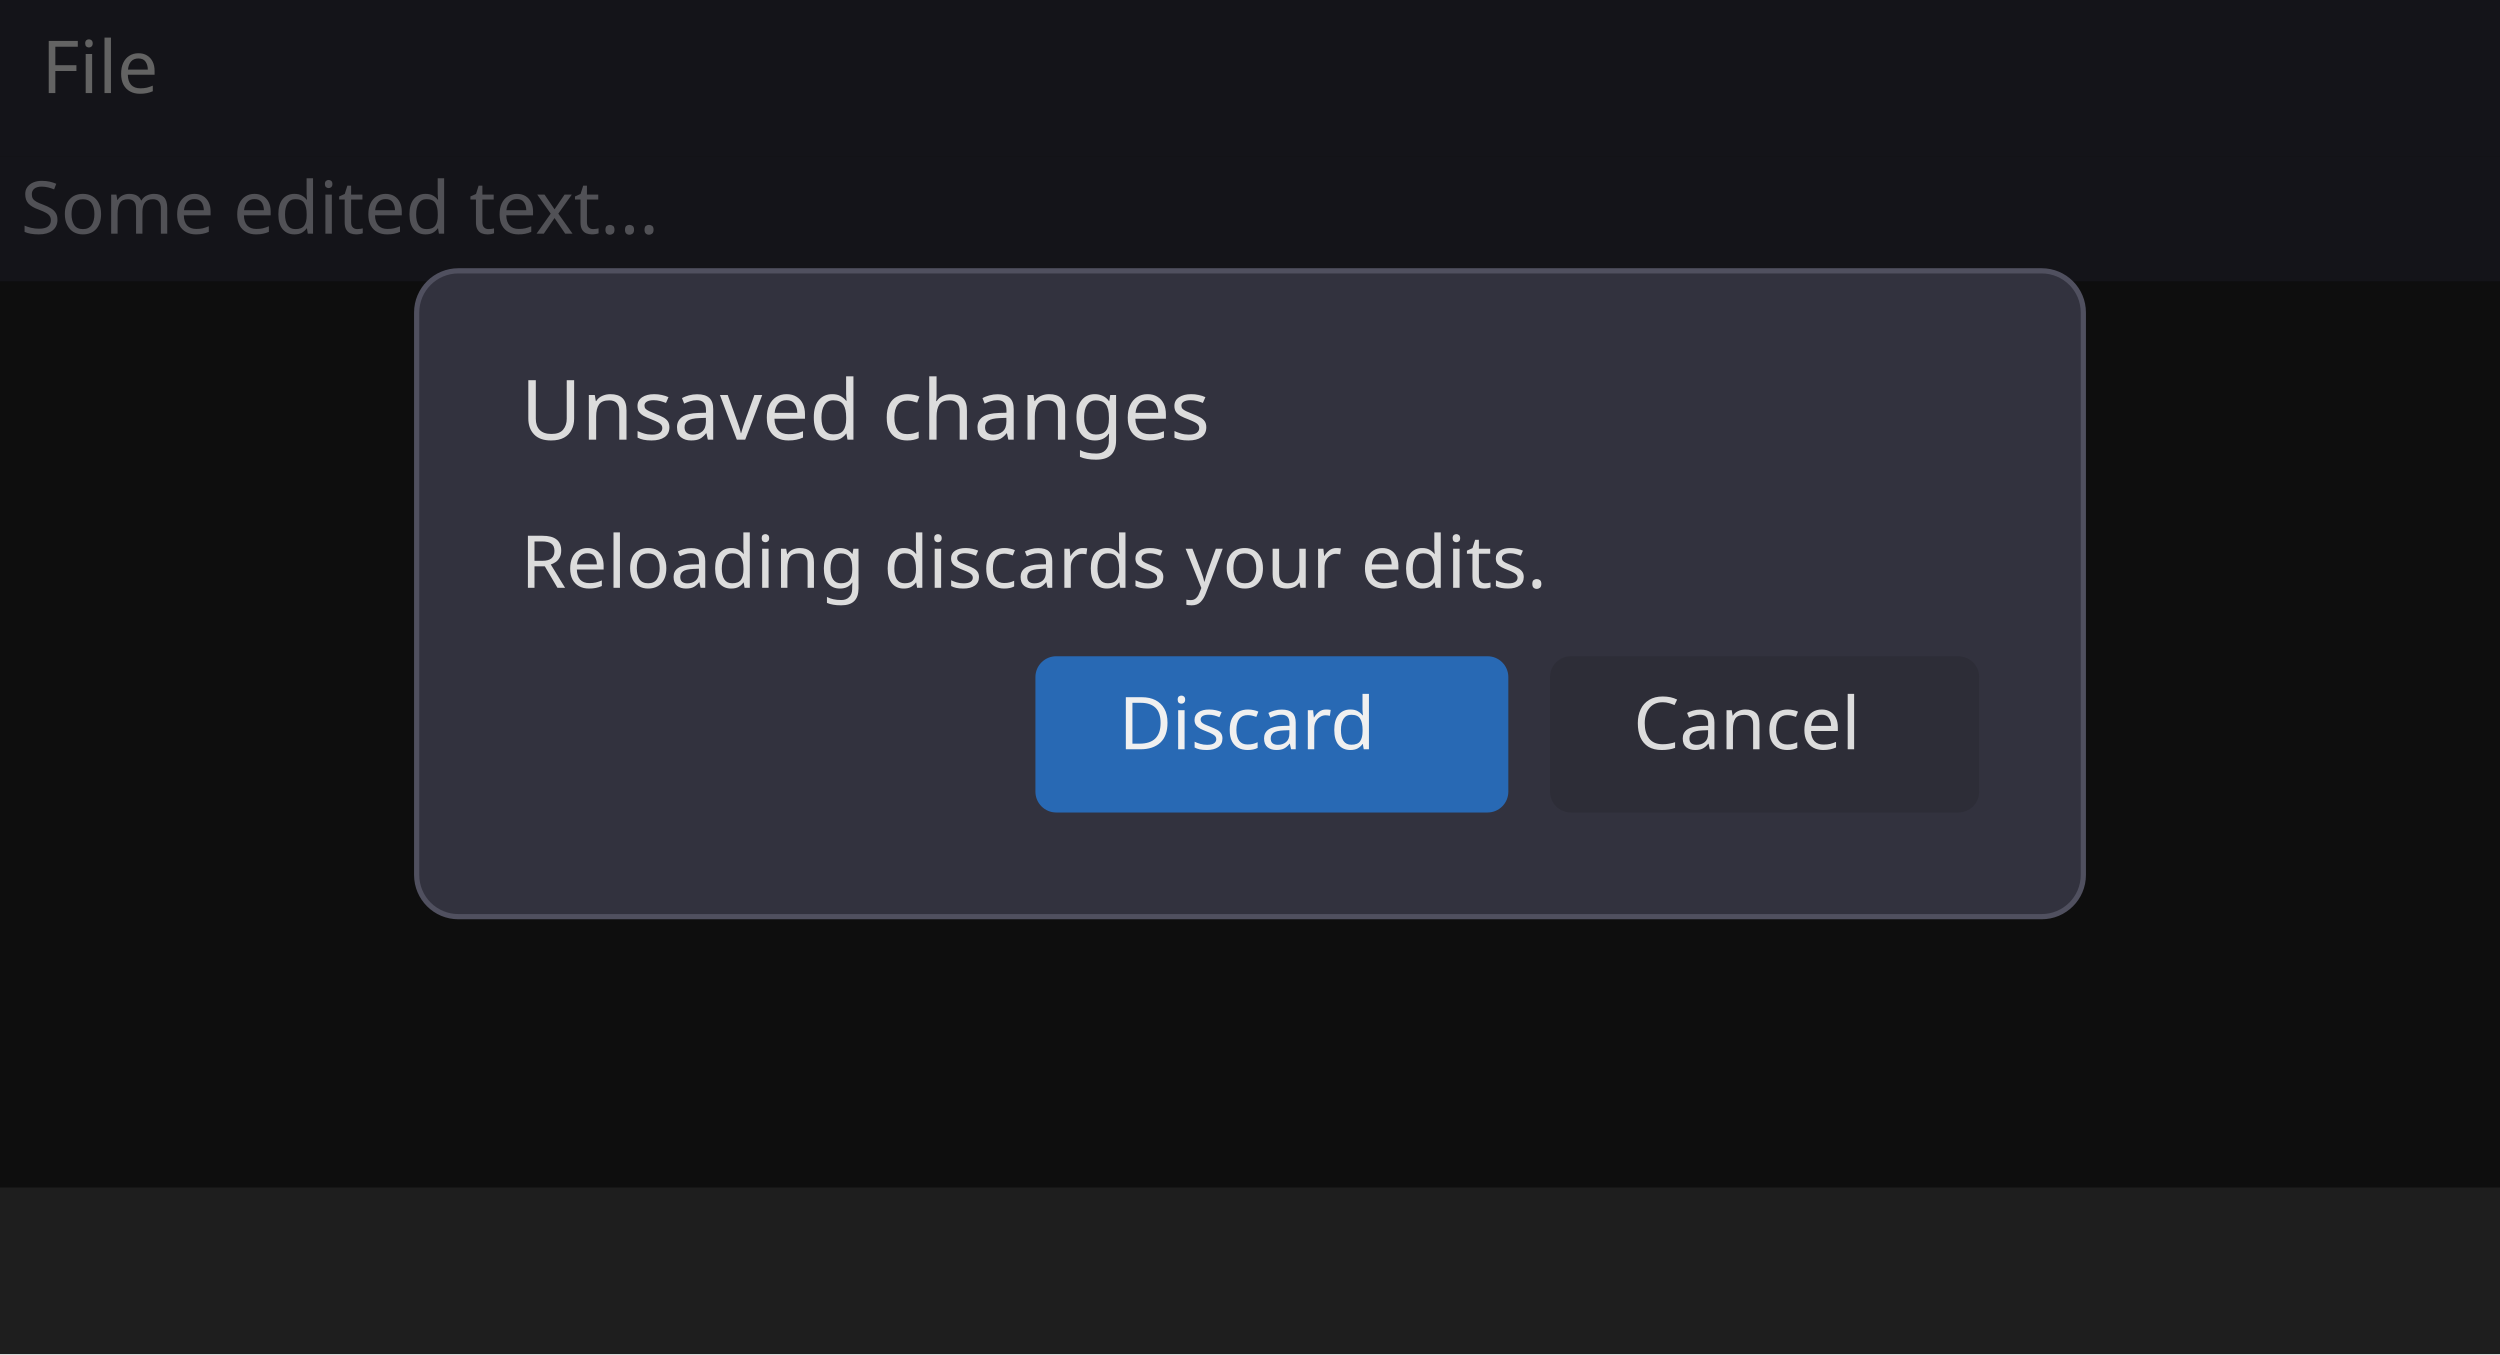
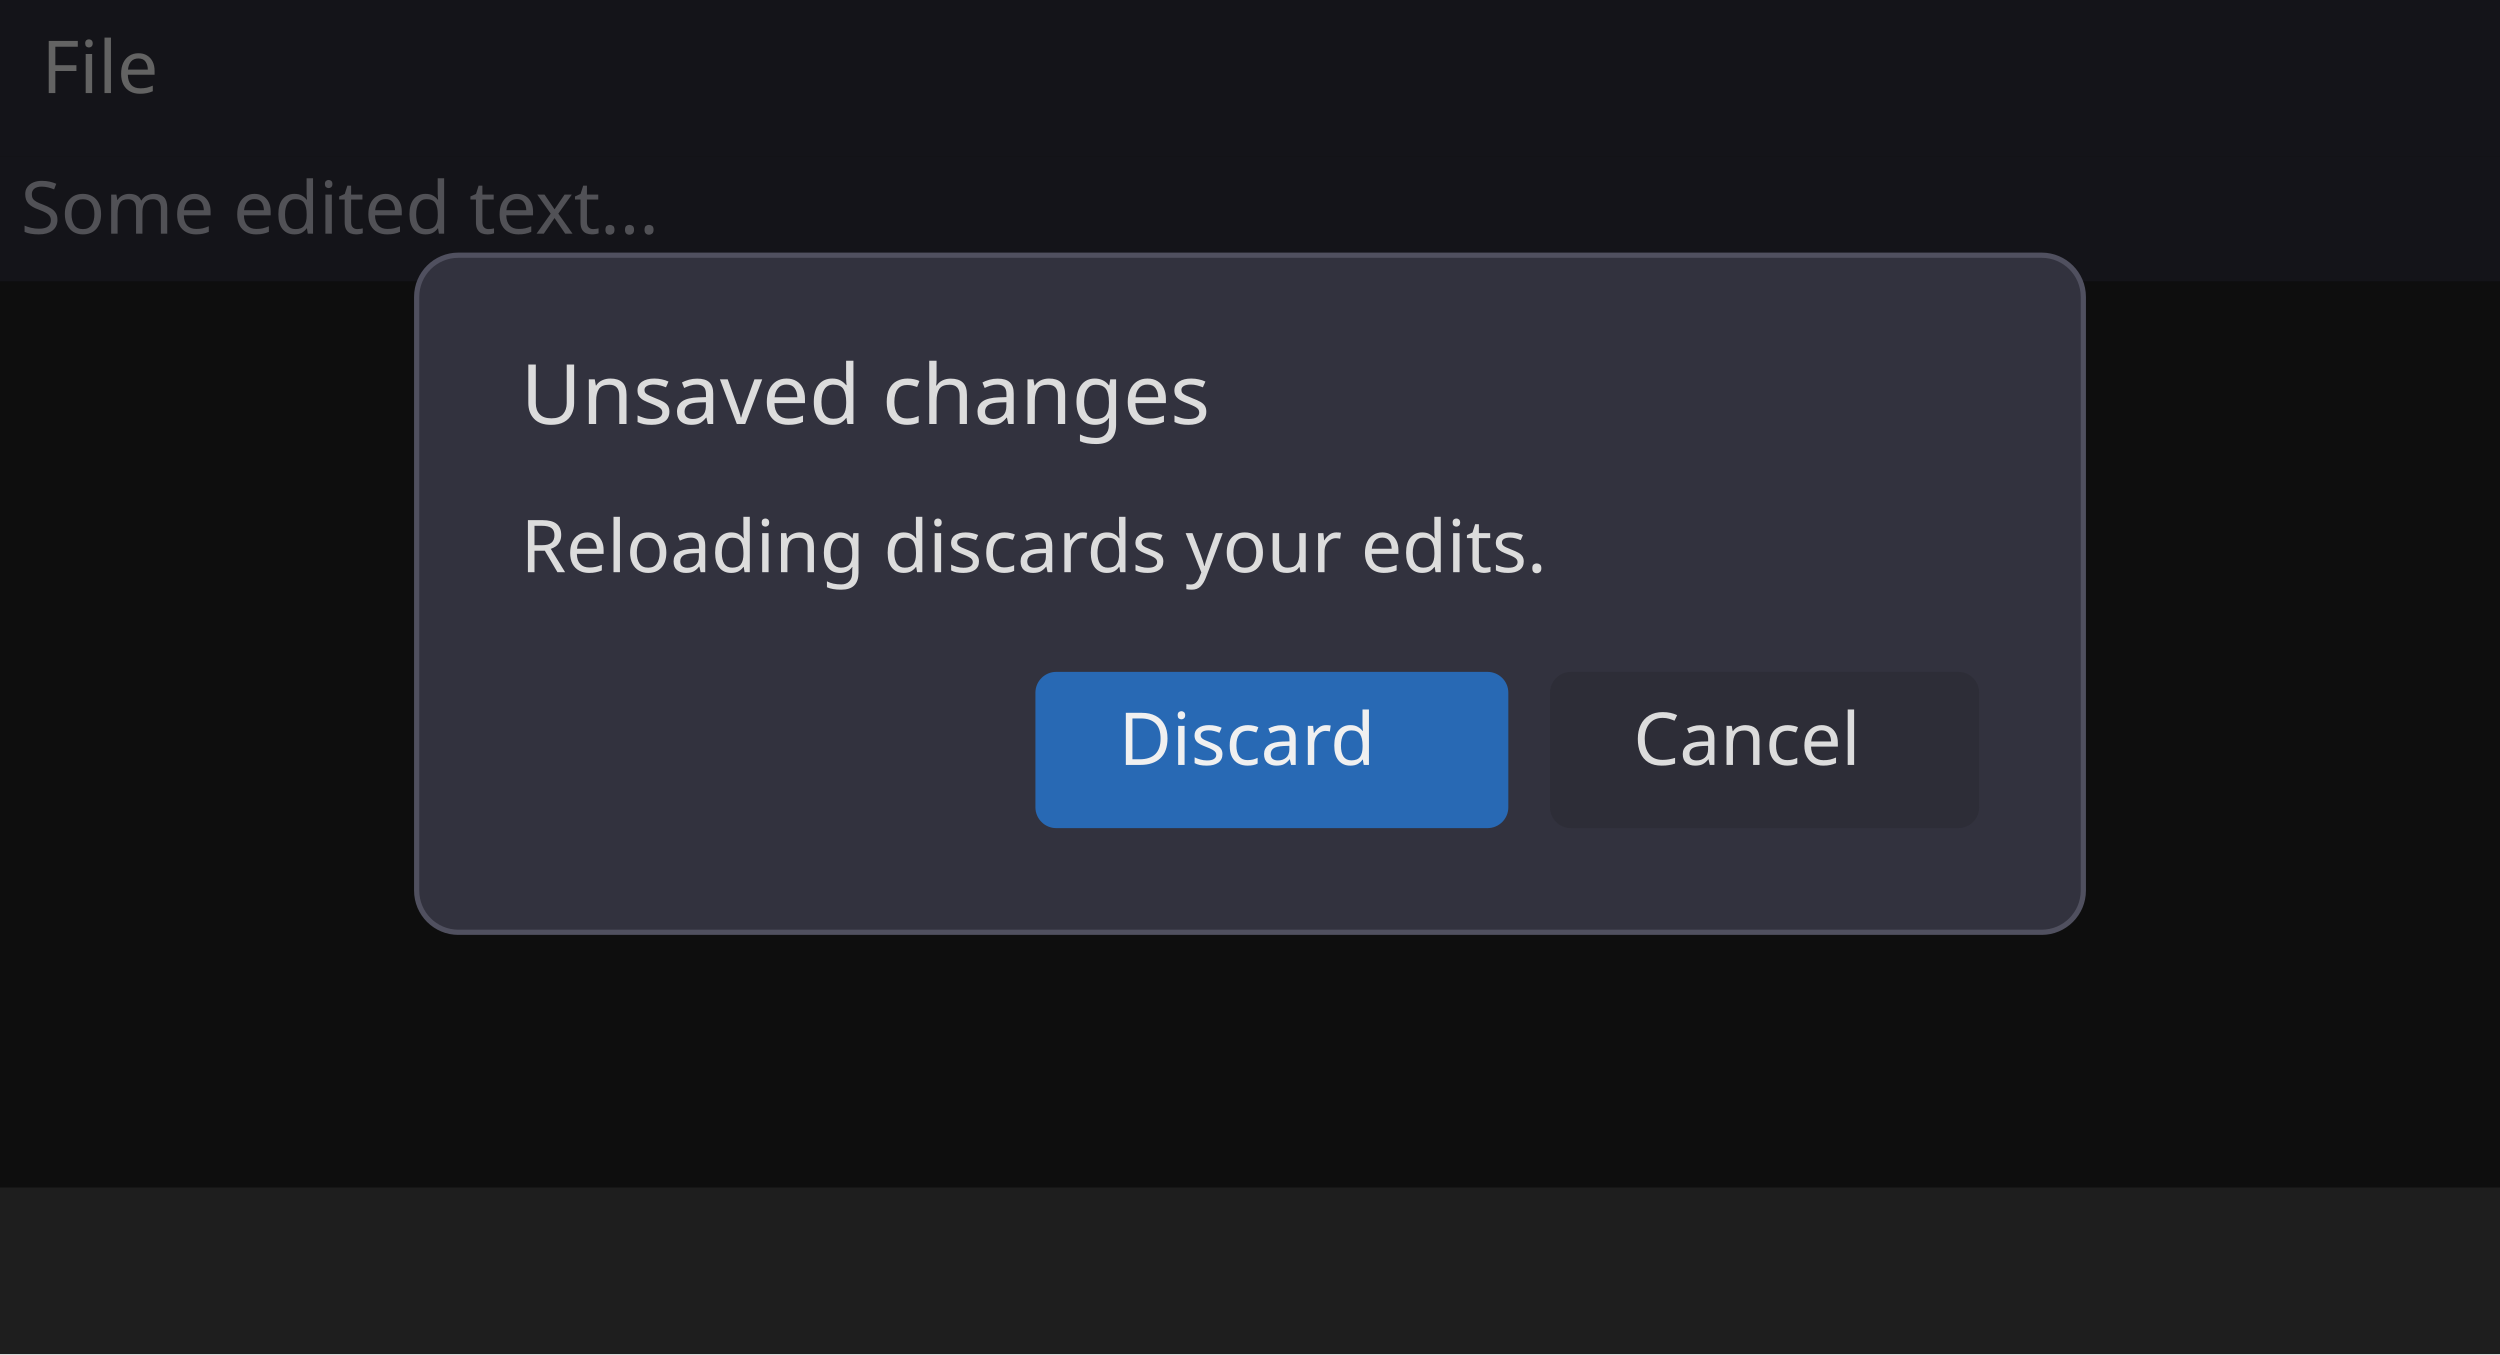
<svg xmlns="http://www.w3.org/2000/svg" viewBox="0 0 480 260">
  <rect width="480" height="260" fill="rgba(30,30,30,1)" />
  <clipPath id="clip-0">
    <rect x="0" y="0" width="480" height="30" />
  </clipPath>
  <g clip-path="url(#clip-0)">
    <rect x="0" y="0" width="480" height="30" fill="rgba(45,45,55,1)" />
    <text xml:space="preserve" x="8" y="7" font-family="Noto Sans, sans-serif" font-size="14" fill="rgba(220,220,220,1)" dominant-baseline="hanging">File</text>
  </g>
  <clipPath id="clip-1">
    <rect x="0" y="30" width="480" height="24" />
  </clipPath>
  <g clip-path="url(#clip-1)">
    <rect x="0" y="30" width="480" height="24" fill="rgba(45,45,55,1)" />
    <text xml:space="preserve" x="4" y="34" font-family="Noto Sans, sans-serif" font-size="14" fill="rgba(180,180,190,1)" dominant-baseline="hanging">Some edited text...</text>
  </g>
  <clipPath id="clip-2">
    <rect x="0" y="54" width="480" height="0" />
  </clipPath>
  <g clip-path="url(#clip-2)">
</g>
  <rect x="0" y="0" width="480" height="228" fill="rgba(0,0,0,0.549)" />
-   <rect x="80" y="52" width="320" height="124" rx="8" fill="rgba(50,50,62,1)" />
-   <rect x="80" y="52" width="320" height="124" rx="8" stroke="rgba(80,80,95,1)" fill="none" stroke-width="1" />
-   <text xml:space="preserve" x="100" y="72" font-family="Noto Sans, sans-serif" font-size="16" fill="rgba(220,220,220,1)" dominant-baseline="hanging">Unsaved changes</text>
-   <text xml:space="preserve" x="100" y="102" font-family="Noto Sans, sans-serif" font-size="14" fill="rgba(220,220,220,1)" dominant-baseline="hanging">Reloading discards your edits.</text>
-   <rect x="198.8" y="126" width="90.8" height="30" rx="4" fill="rgba(40,105,180,1)" />
-   <text xml:space="preserve" x="214.8" y="133" font-family="Noto Sans, sans-serif" font-size="14" fill="rgba(240,240,240,1)" dominant-baseline="hanging">Discard</text>
-   <rect x="297.6" y="126" width="82.4" height="30" rx="4" fill="rgba(45,45,55,1)" />
-   <text xml:space="preserve" x="313.6" y="133" font-family="Noto Sans, sans-serif" font-size="14" fill="rgba(220,220,220,1)" dominant-baseline="hanging">Cancel</text>
+   <rect x="80" y="49" width="320" height="130" rx="8" fill="rgba(50,50,62,1)" />
+   <rect x="80" y="49" width="320" height="130" rx="8" stroke="rgba(80,80,95,1)" fill="none" stroke-width="1" />
+   <text xml:space="preserve" x="100" y="69" font-family="Noto Sans, sans-serif" font-size="16" fill="rgba(220,220,220,1)" dominant-baseline="hanging">Unsaved changes</text>
+   <text xml:space="preserve" x="100" y="99" font-family="Noto Sans, sans-serif" font-size="14" fill="rgba(220,220,220,1)" dominant-baseline="hanging">Reloading discards your edits.</text>
+   <rect x="198.8" y="129" width="90.8" height="30" rx="4" fill="rgba(40,105,180,1)" />
+   <text xml:space="preserve" x="214.8" y="136" font-family="Noto Sans, sans-serif" font-size="14" fill="rgba(240,240,240,1)" dominant-baseline="hanging">Discard</text>
+   <rect x="297.6" y="129" width="82.4" height="30" rx="4" fill="rgba(45,45,55,1)" />
+   <text xml:space="preserve" x="313.6" y="136" font-family="Noto Sans, sans-serif" font-size="14" fill="rgba(220,220,220,1)" dominant-baseline="hanging">Cancel</text>
</svg>
